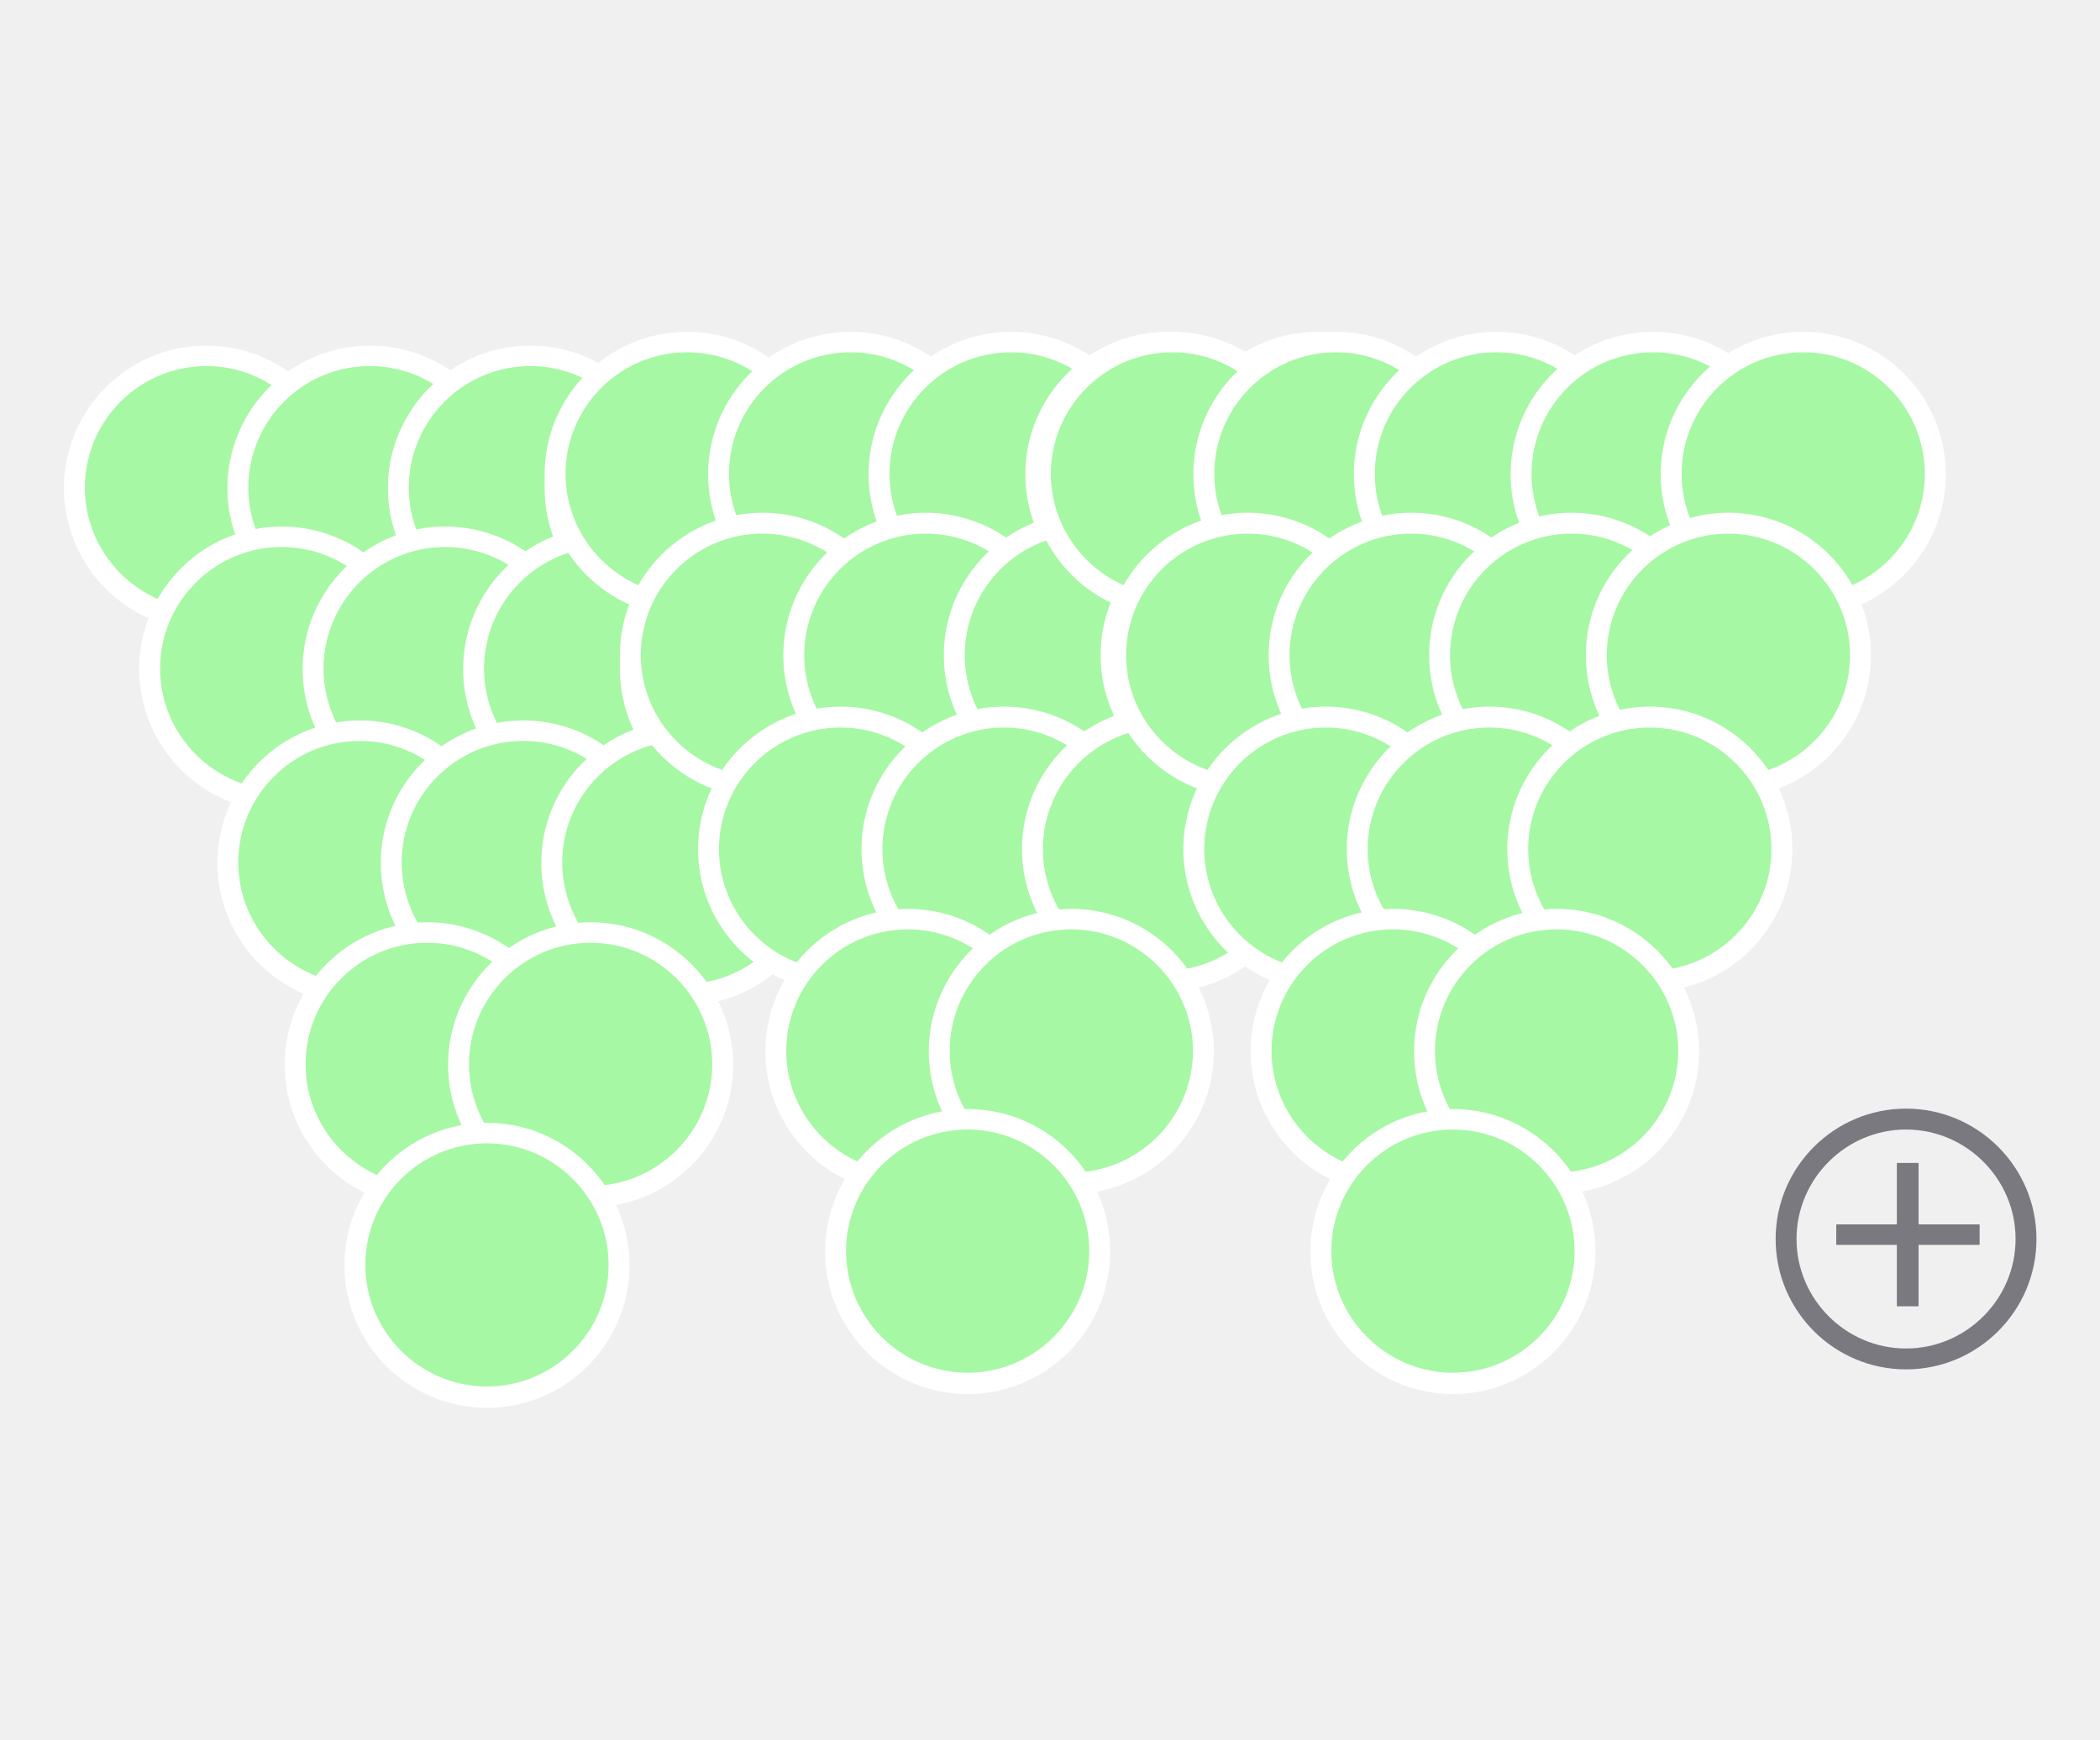
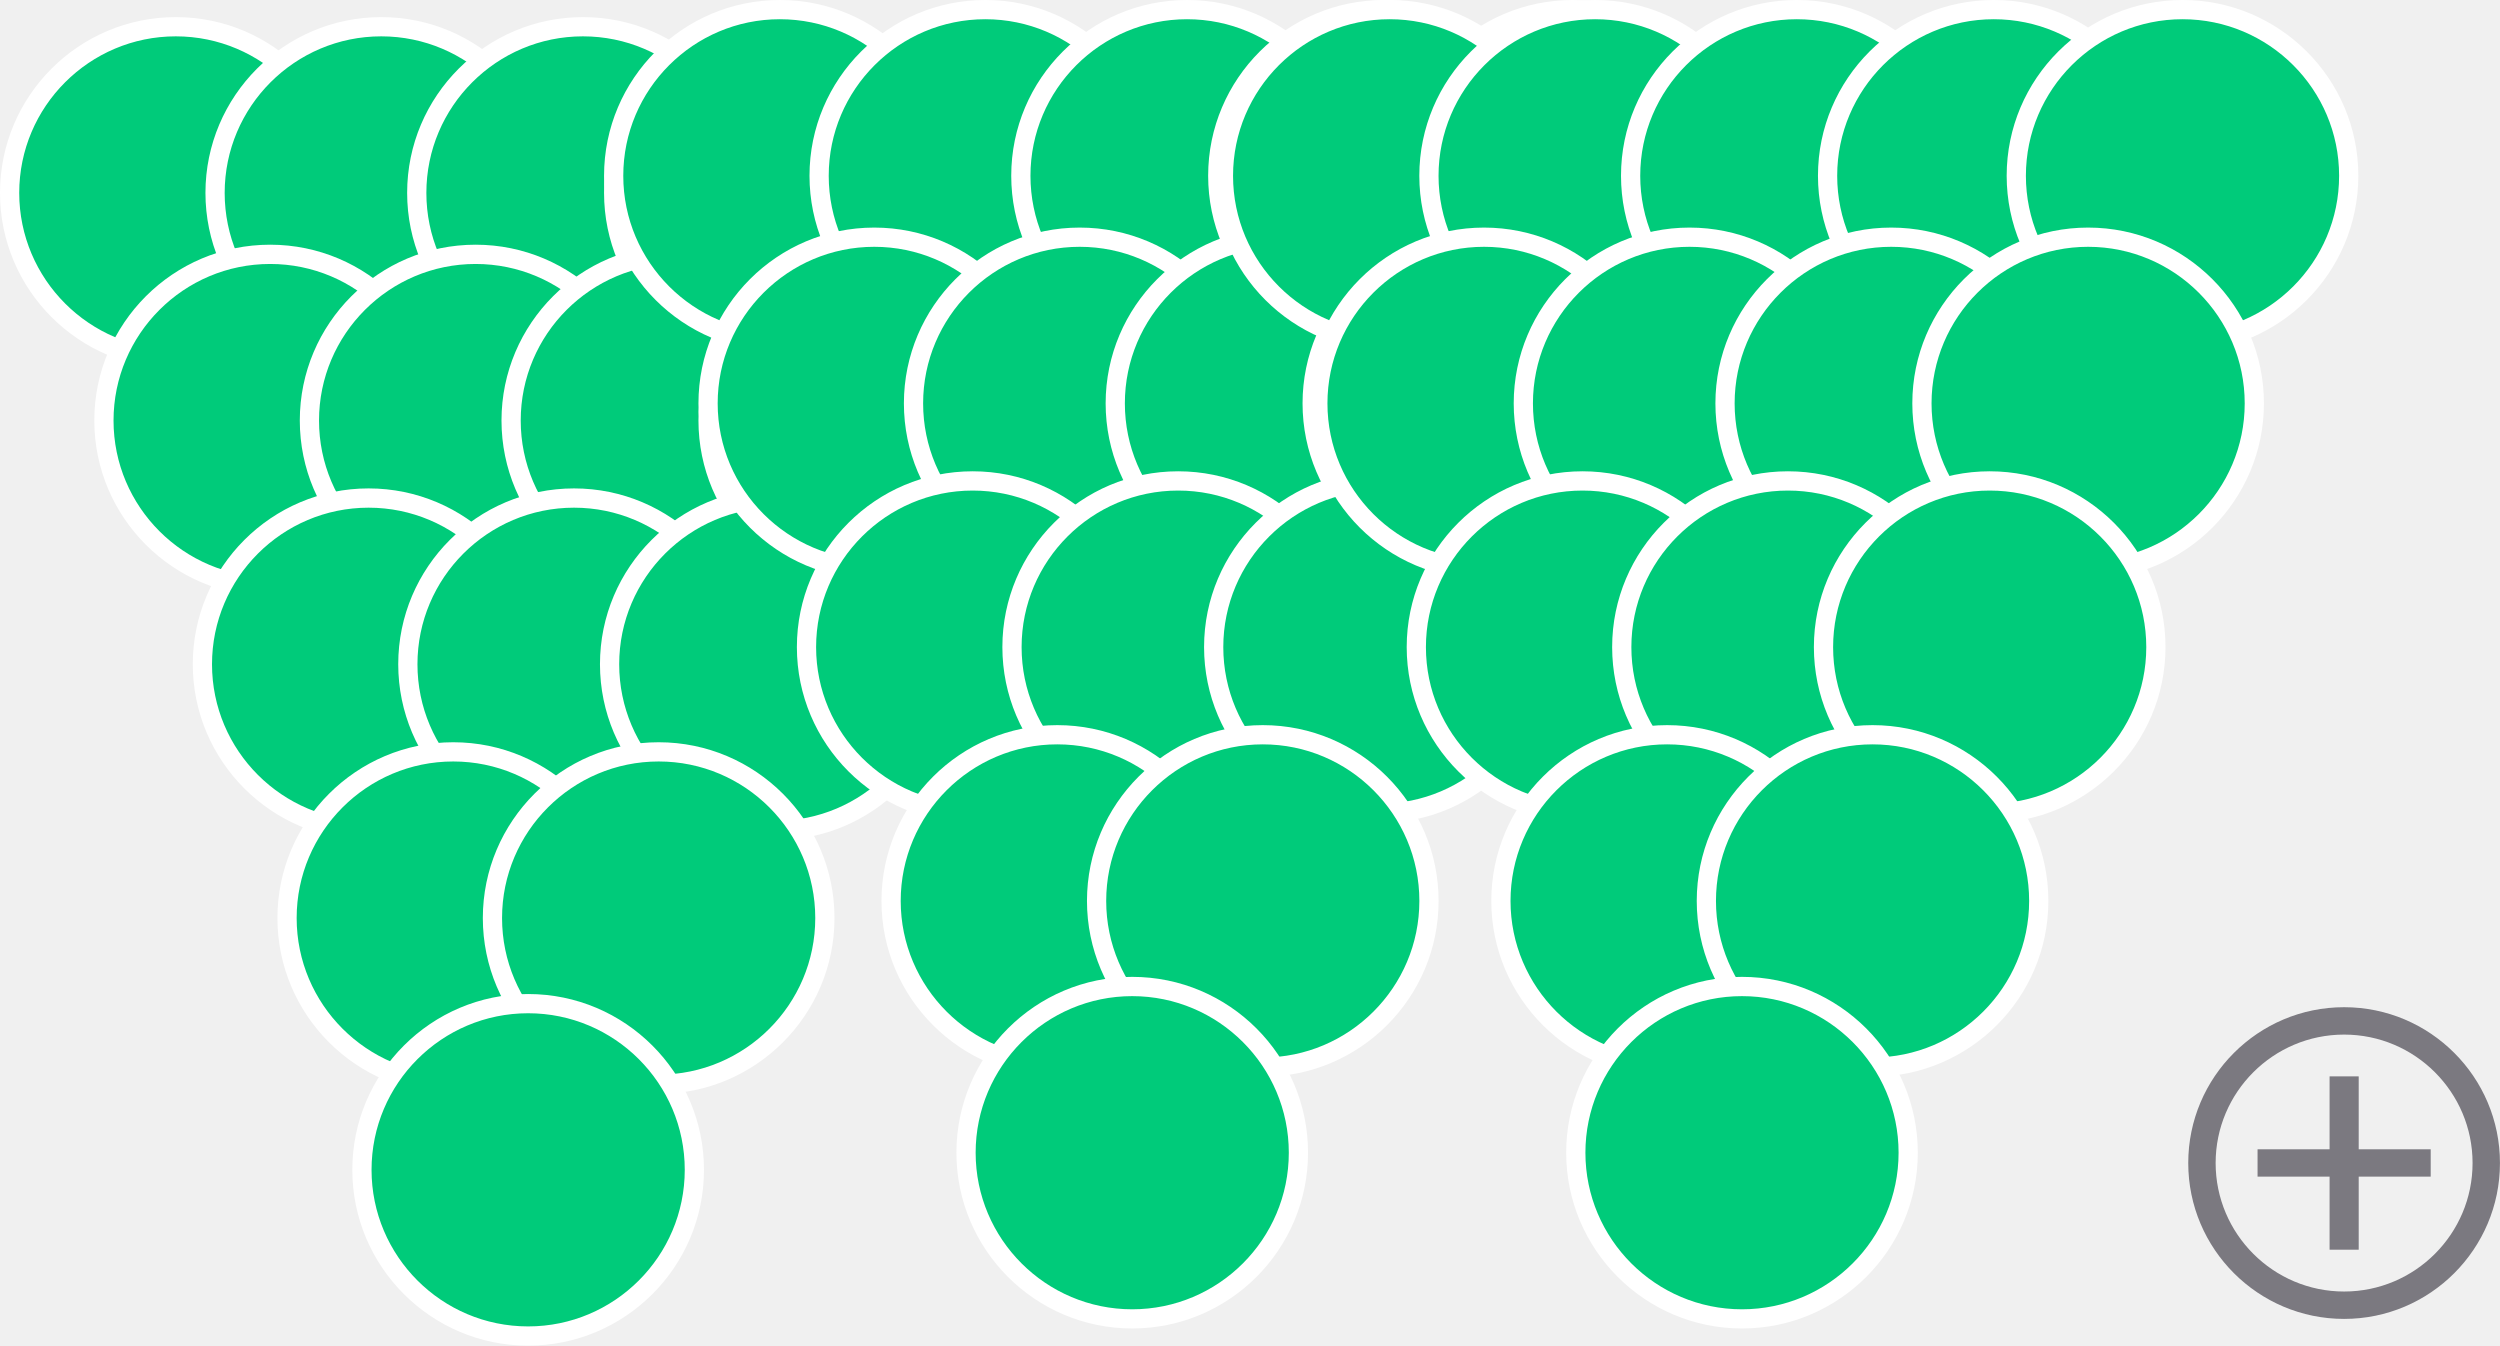
- <svg xmlns="http://www.w3.org/2000/svg" id="Layer_2" data-name="Layer 2" viewBox="0 0 50.24 41.62">
+ <svg xmlns="http://www.w3.org/2000/svg" id="Layer_1" data-name="Layer 1" viewBox="0 0 533.11 286.95">
  <defs>
    <style>
      .cls-1 {
-         fill: none;
+         fill: #7b7980;
      }

-       .cls-1, .cls-2, .cls-3, .cls-4 {
+       .cls-1, .cls-2, .cls-3 {
        stroke-width: 0px;
      }

      .cls-2 {
-         fill: #7b7980;
+         fill: #fff;
      }

      .cls-3 {
-         fill: #a7f8a4;
-       }
- 
-       .cls-4 {
-         fill: #fff;
+         fill: #00cb7a;
      }
    </style>
  </defs>
-   <g id="Layer_1-2" data-name="Layer 1">
-     <g>
-       <rect class="cls-1" width="50.24" height="41.62" />
-       <g>
-         <g>
-           <g>
-             <circle class="cls-3" cx="4.94" cy="11.67" r="3.16" />
-             <path class="cls-4" d="M4.94,15.09c-1.88,0-3.41-1.53-3.41-3.41s1.53-3.41,3.41-3.41,3.41,1.53,3.41,3.41-1.53,3.41-3.41,3.41ZM4.94,8.76c-1.61,0-2.91,1.31-2.91,2.91s1.31,2.91,2.91,2.91,2.91-1.31,2.91-2.91-1.31-2.91-2.91-2.91Z" />
-           </g>
-           <g>
-             <circle class="cls-3" cx="8.85" cy="11.67" r="3.16" />
-             <path class="cls-4" d="M8.85,15.09c-1.88,0-3.41-1.53-3.41-3.41s1.53-3.41,3.41-3.41,3.41,1.53,3.41,3.41-1.53,3.41-3.41,3.41ZM8.85,8.76c-1.61,0-2.91,1.31-2.91,2.91s1.31,2.91,2.91,2.91,2.91-1.31,2.91-2.91-1.31-2.91-2.91-2.91Z" />
-           </g>
-           <g>
-             <circle class="cls-3" cx="12.69" cy="11.67" r="3.16" />
-             <path class="cls-4" d="M12.69,15.09c-1.88,0-3.41-1.53-3.41-3.41s1.53-3.41,3.41-3.41,3.41,1.53,3.41,3.41-1.53,3.41-3.41,3.41ZM12.69,8.76c-1.61,0-2.91,1.31-2.91,2.91s1.31,2.91,2.91,2.91,2.91-1.31,2.91-2.91-1.31-2.91-2.91-2.91Z" />
-           </g>
-           <g>
-             <circle class="cls-3" cx="16.44" cy="11.67" r="3.16" />
-             <path class="cls-4" d="M16.44,15.09c-1.88,0-3.41-1.53-3.41-3.41s1.53-3.41,3.41-3.41,3.41,1.53,3.41,3.41-1.53,3.41-3.41,3.41ZM16.44,8.76c-1.61,0-2.91,1.31-2.91,2.91s1.31,2.91,2.91,2.91,2.91-1.31,2.91-2.91-1.31-2.91-2.91-2.91Z" />
-           </g>
-           <g>
-             <circle class="cls-3" cx="6.74" cy="16.01" r="3.16" />
-             <path class="cls-4" d="M6.74,19.42c-1.88,0-3.41-1.53-3.41-3.41s1.53-3.41,3.41-3.41,3.41,1.53,3.41,3.41-1.53,3.41-3.41,3.41ZM6.74,13.09c-1.61,0-2.91,1.31-2.91,2.91s1.31,2.91,2.91,2.91,2.91-1.31,2.91-2.91-1.31-2.91-2.91-2.91Z" />
-           </g>
-           <g>
-             <circle class="cls-3" cx="10.65" cy="16.01" r="3.16" />
-             <path class="cls-4" d="M10.65,19.42c-1.88,0-3.41-1.53-3.41-3.41s1.53-3.41,3.41-3.41,3.41,1.53,3.41,3.41-1.53,3.41-3.41,3.41ZM10.65,13.09c-1.61,0-2.91,1.31-2.91,2.91s1.31,2.91,2.91,2.91,2.91-1.31,2.91-2.91-1.31-2.91-2.91-2.91Z" />
-           </g>
-           <g>
-             <circle class="cls-3" cx="14.49" cy="16.01" r="3.16" />
-             <path class="cls-4" d="M14.49,19.42c-1.88,0-3.41-1.53-3.41-3.41s1.53-3.41,3.41-3.41,3.41,1.53,3.41,3.41-1.53,3.41-3.41,3.41ZM14.49,13.09c-1.61,0-2.91,1.31-2.91,2.91s1.31,2.91,2.91,2.91,2.91-1.31,2.91-2.91-1.31-2.91-2.91-2.91Z" />
-           </g>
-           <g>
-             <circle class="cls-3" cx="8.61" cy="20.65" r="3.16" />
-             <path class="cls-4" d="M8.61,24.06c-1.88,0-3.41-1.53-3.41-3.41s1.53-3.41,3.41-3.41,3.41,1.53,3.41,3.41-1.53,3.41-3.41,3.41ZM8.61,17.73c-1.61,0-2.91,1.31-2.91,2.91s1.31,2.91,2.91,2.91,2.91-1.31,2.91-2.91-1.31-2.91-2.91-2.91Z" />
-           </g>
-           <g>
-             <circle class="cls-3" cx="12.52" cy="20.65" r="3.16" />
-             <path class="cls-4" d="M12.52,24.06c-1.88,0-3.41-1.53-3.41-3.41s1.53-3.41,3.41-3.41,3.41,1.53,3.41,3.41-1.53,3.41-3.41,3.41ZM12.52,17.73c-1.61,0-2.91,1.31-2.91,2.91s1.31,2.91,2.91,2.91,2.91-1.31,2.91-2.91-1.31-2.91-2.91-2.91Z" />
-           </g>
-           <g>
-             <circle class="cls-3" cx="10.22" cy="25.48" r="3.16" />
-             <path class="cls-4" d="M10.22,28.89c-1.88,0-3.41-1.53-3.41-3.41s1.53-3.41,3.41-3.41,3.41,1.53,3.41,3.41-1.53,3.41-3.41,3.41ZM10.22,22.56c-1.61,0-2.91,1.31-2.91,2.91s1.31,2.91,2.91,2.91,2.91-1.31,2.91-2.91-1.31-2.91-2.91-2.91Z" />
-           </g>
-           <g>
-             <circle class="cls-3" cx="20.03" cy="11.67" r="3.16" />
-             <path class="cls-4" d="M20.03,15.09c-1.88,0-3.41-1.53-3.41-3.41s1.53-3.41,3.41-3.41,3.41,1.53,3.41,3.41-1.53,3.41-3.41,3.41ZM20.03,8.76c-1.61,0-2.91,1.31-2.91,2.91s1.31,2.91,2.91,2.91,2.91-1.31,2.91-2.91-1.31-2.91-2.91-2.91Z" />
-           </g>
-           <g>
-             <circle class="cls-3" cx="18.24" cy="16.01" r="3.16" />
-             <path class="cls-4" d="M18.24,19.42c-1.88,0-3.41-1.53-3.41-3.41s1.53-3.41,3.41-3.41,3.41,1.53,3.41,3.41-1.53,3.41-3.41,3.41ZM18.24,13.09c-1.61,0-2.91,1.31-2.91,2.91s1.31,2.91,2.91,2.91,2.91-1.31,2.91-2.91-1.31-2.91-2.91-2.91Z" />
-           </g>
-           <g>
-             <circle class="cls-3" cx="16.36" cy="20.65" r="3.16" />
-             <path class="cls-4" d="M16.36,24.06c-1.88,0-3.41-1.53-3.41-3.41s1.53-3.41,3.41-3.41,3.41,1.53,3.41,3.41-1.53,3.41-3.41,3.41ZM16.36,17.73c-1.61,0-2.91,1.31-2.91,2.91s1.31,2.91,2.91,2.91,2.91-1.31,2.91-2.91-1.31-2.91-2.91-2.91Z" />
-           </g>
-           <g>
-             <circle class="cls-3" cx="14.13" cy="25.48" r="3.16" />
-             <path class="cls-4" d="M14.13,28.89c-1.88,0-3.41-1.53-3.41-3.41s1.53-3.41,3.41-3.41,3.41,1.53,3.41,3.41-1.53,3.41-3.41,3.41ZM14.13,22.56c-1.61,0-2.91,1.31-2.91,2.91s1.31,2.91,2.91,2.91,2.91-1.31,2.91-2.91-1.31-2.91-2.91-2.91Z" />
-           </g>
-           <g>
-             <circle class="cls-3" cx="11.65" cy="30.27" r="3.16" />
-             <path class="cls-4" d="M11.65,33.69c-1.88,0-3.41-1.53-3.41-3.41s1.53-3.41,3.41-3.41,3.41,1.53,3.41,3.41-1.53,3.41-3.41,3.41ZM11.65,27.36c-1.61,0-2.91,1.31-2.91,2.91s1.31,2.91,2.91,2.91,2.91-1.31,2.91-2.91-1.31-2.91-2.91-2.91Z" />
-           </g>
-         </g>
-         <g>
-           <g>
-             <circle class="cls-3" cx="16.44" cy="11.35" r="3.16" />
-             <path class="cls-4" d="M16.44,14.76c-1.88,0-3.41-1.53-3.41-3.41s1.53-3.41,3.41-3.41,3.41,1.53,3.41,3.41-1.53,3.41-3.41,3.41ZM16.44,8.43c-1.61,0-2.91,1.31-2.91,2.91s1.31,2.91,2.91,2.91,2.91-1.31,2.91-2.91-1.31-2.91-2.91-2.91Z" />
-           </g>
-           <g>
-             <circle class="cls-3" cx="20.35" cy="11.35" r="3.16" />
-             <path class="cls-4" d="M20.35,14.76c-1.88,0-3.41-1.53-3.41-3.41s1.53-3.41,3.41-3.41,3.41,1.53,3.41,3.41-1.53,3.41-3.41,3.41ZM20.35,8.43c-1.61,0-2.91,1.31-2.91,2.91s1.31,2.91,2.91,2.91,2.91-1.31,2.91-2.91-1.31-2.91-2.91-2.91Z" />
-           </g>
-           <g>
-             <circle class="cls-3" cx="24.19" cy="11.35" r="3.16" />
-             <path class="cls-4" d="M24.19,14.76c-1.88,0-3.41-1.53-3.41-3.41s1.53-3.41,3.41-3.41,3.41,1.53,3.41,3.41-1.53,3.41-3.41,3.41ZM24.19,8.43c-1.61,0-2.91,1.31-2.91,2.91s1.31,2.91,2.91,2.91,2.91-1.31,2.91-2.91-1.31-2.91-2.91-2.91Z" />
-           </g>
-           <g>
-             <circle class="cls-3" cx="27.94" cy="11.35" r="3.16" />
-             <path class="cls-4" d="M27.94,14.76c-1.88,0-3.41-1.53-3.41-3.41s1.53-3.41,3.41-3.41,3.41,1.53,3.41,3.41-1.53,3.41-3.41,3.41ZM27.94,8.43c-1.61,0-2.91,1.31-2.91,2.91s1.31,2.91,2.91,2.91,2.91-1.31,2.91-2.91-1.31-2.91-2.91-2.91Z" />
-           </g>
-           <g>
-             <circle class="cls-3" cx="18.24" cy="15.68" r="3.16" />
-             <path class="cls-4" d="M18.24,19.09c-1.88,0-3.41-1.53-3.41-3.41s1.53-3.41,3.41-3.41,3.41,1.53,3.41,3.41-1.53,3.41-3.41,3.41ZM18.24,12.77c-1.61,0-2.91,1.31-2.91,2.91s1.31,2.91,2.91,2.91,2.91-1.31,2.91-2.91-1.31-2.91-2.91-2.91Z" />
-           </g>
-           <g>
-             <circle class="cls-3" cx="22.15" cy="15.68" r="3.16" />
-             <path class="cls-4" d="M22.15,19.09c-1.88,0-3.41-1.53-3.41-3.41s1.53-3.41,3.41-3.41,3.41,1.53,3.41,3.41-1.53,3.41-3.41,3.41ZM22.15,12.77c-1.61,0-2.91,1.31-2.91,2.91s1.31,2.91,2.91,2.91,2.91-1.31,2.91-2.91-1.31-2.91-2.91-2.91Z" />
-           </g>
-           <g>
-             <circle class="cls-3" cx="25.99" cy="15.68" r="3.16" />
-             <path class="cls-4" d="M25.99,19.09c-1.88,0-3.41-1.53-3.41-3.41s1.53-3.41,3.41-3.41,3.41,1.53,3.41,3.41-1.53,3.41-3.41,3.41ZM25.99,12.77c-1.61,0-2.91,1.31-2.91,2.91s1.31,2.91,2.91,2.91,2.91-1.31,2.91-2.91-1.31-2.91-2.91-2.91Z" />
-           </g>
-           <g>
-             <circle class="cls-3" cx="20.11" cy="20.32" r="3.16" />
-             <path class="cls-4" d="M20.11,23.73c-1.88,0-3.41-1.53-3.41-3.41s1.53-3.41,3.41-3.41,3.41,1.53,3.41,3.41-1.53,3.41-3.41,3.41ZM20.11,17.41c-1.61,0-2.91,1.31-2.91,2.91s1.31,2.91,2.91,2.91,2.91-1.31,2.91-2.91-1.31-2.91-2.91-2.91Z" />
-           </g>
-           <g>
-             <circle class="cls-3" cx="24.02" cy="20.32" r="3.16" />
-             <path class="cls-4" d="M24.02,23.73c-1.88,0-3.41-1.53-3.41-3.41s1.53-3.41,3.41-3.41,3.41,1.53,3.41,3.41-1.53,3.41-3.41,3.41ZM24.02,17.41c-1.61,0-2.91,1.31-2.91,2.91s1.31,2.91,2.91,2.91,2.91-1.31,2.91-2.91-1.31-2.91-2.91-2.91Z" />
-           </g>
-           <g>
-             <circle class="cls-3" cx="21.72" cy="25.15" r="3.16" />
-             <path class="cls-4" d="M21.72,28.57c-1.88,0-3.41-1.53-3.41-3.41s1.53-3.41,3.41-3.41,3.41,1.53,3.41,3.41-1.53,3.41-3.41,3.41ZM21.72,22.24c-1.61,0-2.91,1.31-2.91,2.91s1.31,2.91,2.91,2.91,2.91-1.31,2.91-2.91-1.31-2.91-2.91-2.91Z" />
-           </g>
-           <g>
-             <circle class="cls-3" cx="31.53" cy="11.35" r="3.16" />
-             <path class="cls-4" d="M31.53,14.76c-1.88,0-3.41-1.53-3.41-3.41s1.53-3.41,3.41-3.41,3.41,1.53,3.41,3.41-1.53,3.41-3.41,3.41ZM31.53,8.43c-1.61,0-2.91,1.31-2.91,2.91s1.31,2.91,2.91,2.91,2.91-1.31,2.91-2.91-1.31-2.91-2.91-2.91Z" />
-           </g>
-           <g>
-             <circle class="cls-3" cx="29.74" cy="15.68" r="3.16" />
-             <path class="cls-4" d="M29.74,19.09c-1.88,0-3.41-1.53-3.41-3.41s1.53-3.41,3.41-3.41,3.41,1.53,3.41,3.41-1.53,3.41-3.41,3.41ZM29.74,12.77c-1.61,0-2.91,1.31-2.91,2.91s1.31,2.91,2.91,2.91,2.91-1.31,2.91-2.91-1.31-2.91-2.91-2.91Z" />
-           </g>
-           <g>
-             <circle class="cls-3" cx="27.86" cy="20.32" r="3.16" />
-             <path class="cls-4" d="M27.86,23.73c-1.88,0-3.41-1.53-3.41-3.41s1.53-3.41,3.41-3.41,3.41,1.53,3.41,3.41-1.53,3.41-3.41,3.41ZM27.86,17.41c-1.61,0-2.91,1.31-2.91,2.91s1.31,2.91,2.91,2.91,2.91-1.31,2.91-2.91-1.31-2.91-2.91-2.91Z" />
-           </g>
-           <g>
-             <circle class="cls-3" cx="25.63" cy="25.15" r="3.16" />
-             <path class="cls-4" d="M25.63,28.57c-1.88,0-3.41-1.53-3.41-3.41s1.53-3.41,3.41-3.41,3.41,1.53,3.41,3.41-1.53,3.41-3.41,3.41ZM25.63,22.24c-1.61,0-2.91,1.31-2.91,2.91s1.31,2.91,2.91,2.91,2.91-1.31,2.91-2.91-1.31-2.91-2.91-2.91Z" />
-           </g>
-           <g>
-             <circle class="cls-3" cx="23.15" cy="29.95" r="3.16" />
-             <path class="cls-4" d="M23.15,33.36c-1.88,0-3.41-1.53-3.41-3.41s1.53-3.41,3.41-3.41,3.41,1.53,3.41,3.41-1.53,3.41-3.41,3.41ZM23.15,27.03c-1.61,0-2.91,1.31-2.91,2.91s1.31,2.91,2.91,2.91,2.91-1.31,2.91-2.91-1.31-2.91-2.91-2.91Z" />
-           </g>
-         </g>
-         <g>
-           <g>
-             <circle class="cls-3" cx="28.05" cy="11.35" r="3.16" />
-             <path class="cls-4" d="M28.05,14.76c-1.88,0-3.41-1.53-3.41-3.41s1.53-3.41,3.41-3.41,3.41,1.53,3.41,3.41-1.53,3.41-3.41,3.41ZM28.05,8.43c-1.61,0-2.91,1.31-2.91,2.91s1.31,2.91,2.91,2.91,2.91-1.31,2.91-2.91-1.31-2.91-2.91-2.91Z" />
-           </g>
-           <g>
-             <circle class="cls-3" cx="31.96" cy="11.35" r="3.16" />
-             <path class="cls-4" d="M31.96,14.76c-1.88,0-3.41-1.53-3.41-3.41s1.53-3.41,3.41-3.41,3.41,1.53,3.41,3.41-1.53,3.41-3.41,3.41ZM31.96,8.43c-1.61,0-2.91,1.31-2.91,2.91s1.31,2.91,2.91,2.91,2.91-1.31,2.91-2.91-1.31-2.91-2.91-2.91Z" />
-           </g>
-           <g>
-             <circle class="cls-3" cx="35.8" cy="11.35" r="3.16" />
-             <path class="cls-4" d="M35.8,14.76c-1.88,0-3.41-1.53-3.41-3.41s1.53-3.41,3.41-3.41,3.41,1.53,3.41,3.41-1.53,3.41-3.41,3.41ZM35.8,8.43c-1.61,0-2.91,1.31-2.91,2.91s1.31,2.91,2.91,2.91,2.91-1.31,2.91-2.91-1.31-2.91-2.91-2.91Z" />
-           </g>
-           <g>
-             <circle class="cls-3" cx="39.55" cy="11.35" r="3.16" />
-             <path class="cls-4" d="M39.55,14.76c-1.88,0-3.41-1.53-3.41-3.41s1.53-3.41,3.41-3.41,3.41,1.53,3.41,3.41-1.53,3.41-3.41,3.41ZM39.55,8.43c-1.61,0-2.91,1.31-2.91,2.91s1.31,2.91,2.91,2.91,2.91-1.31,2.91-2.91-1.31-2.91-2.91-2.91Z" />
-           </g>
-           <g>
-             <circle class="cls-3" cx="29.85" cy="15.68" r="3.16" />
-             <path class="cls-4" d="M29.85,19.09c-1.88,0-3.41-1.53-3.41-3.41s1.53-3.41,3.41-3.41,3.41,1.53,3.41,3.41-1.53,3.41-3.41,3.41ZM29.85,12.77c-1.61,0-2.91,1.31-2.91,2.91s1.31,2.91,2.91,2.91,2.91-1.31,2.91-2.91-1.31-2.91-2.91-2.91Z" />
-           </g>
-           <g>
-             <circle class="cls-3" cx="33.76" cy="15.68" r="3.16" />
-             <path class="cls-4" d="M33.76,19.09c-1.88,0-3.41-1.53-3.41-3.41s1.53-3.41,3.41-3.41,3.41,1.53,3.41,3.41-1.53,3.41-3.41,3.41ZM33.76,12.77c-1.61,0-2.91,1.31-2.91,2.91s1.31,2.91,2.91,2.91,2.91-1.31,2.91-2.91-1.31-2.91-2.91-2.91Z" />
-           </g>
-           <g>
-             <circle class="cls-3" cx="37.6" cy="15.68" r="3.16" />
-             <path class="cls-4" d="M37.6,19.09c-1.88,0-3.41-1.53-3.41-3.41s1.53-3.41,3.41-3.41,3.41,1.53,3.41,3.41-1.53,3.41-3.41,3.41ZM37.6,12.77c-1.61,0-2.91,1.31-2.91,2.91s1.31,2.91,2.91,2.91,2.91-1.31,2.91-2.91-1.31-2.91-2.91-2.91Z" />
-           </g>
-           <g>
-             <circle class="cls-3" cx="31.72" cy="20.32" r="3.16" />
-             <path class="cls-4" d="M31.72,23.73c-1.88,0-3.41-1.53-3.41-3.41s1.53-3.41,3.41-3.41,3.41,1.53,3.41,3.41-1.53,3.41-3.41,3.41ZM31.72,17.41c-1.61,0-2.91,1.31-2.91,2.91s1.31,2.91,2.91,2.91,2.91-1.31,2.91-2.91-1.31-2.91-2.91-2.91Z" />
-           </g>
-           <g>
-             <circle class="cls-3" cx="35.63" cy="20.32" r="3.16" />
-             <path class="cls-4" d="M35.63,23.73c-1.88,0-3.41-1.53-3.41-3.41s1.53-3.41,3.41-3.41,3.41,1.53,3.41,3.41-1.53,3.41-3.41,3.41ZM35.63,17.41c-1.61,0-2.91,1.31-2.91,2.91s1.31,2.91,2.91,2.91,2.91-1.31,2.91-2.91-1.31-2.91-2.91-2.91Z" />
-           </g>
-           <g>
-             <circle class="cls-3" cx="33.33" cy="25.15" r="3.16" />
-             <path class="cls-4" d="M33.33,28.57c-1.88,0-3.41-1.53-3.41-3.41s1.53-3.41,3.41-3.41,3.41,1.53,3.41,3.41-1.53,3.41-3.41,3.41ZM33.33,22.24c-1.61,0-2.91,1.31-2.91,2.91s1.31,2.91,2.91,2.91,2.91-1.31,2.91-2.91-1.31-2.91-2.91-2.91Z" />
-           </g>
-           <g>
-             <circle class="cls-3" cx="43.14" cy="11.35" r="3.16" />
-             <path class="cls-4" d="M43.14,14.76c-1.88,0-3.41-1.53-3.41-3.41s1.53-3.41,3.41-3.41,3.41,1.53,3.41,3.41-1.53,3.41-3.41,3.41ZM43.14,8.43c-1.61,0-2.91,1.31-2.91,2.91s1.31,2.91,2.91,2.91,2.91-1.31,2.91-2.91-1.31-2.91-2.91-2.91Z" />
-           </g>
-           <g>
-             <circle class="cls-3" cx="41.35" cy="15.68" r="3.16" />
-             <path class="cls-4" d="M41.35,19.09c-1.88,0-3.41-1.53-3.41-3.41s1.53-3.41,3.41-3.41,3.41,1.53,3.41,3.41-1.53,3.41-3.41,3.41ZM41.35,12.77c-1.61,0-2.91,1.31-2.91,2.91s1.31,2.91,2.91,2.91,2.91-1.31,2.91-2.91-1.31-2.91-2.91-2.91Z" />
-           </g>
-           <g>
-             <circle class="cls-3" cx="39.47" cy="20.32" r="3.16" />
-             <path class="cls-4" d="M39.47,23.73c-1.88,0-3.41-1.53-3.41-3.41s1.53-3.41,3.41-3.41,3.41,1.53,3.41,3.41-1.53,3.41-3.41,3.41ZM39.47,17.41c-1.61,0-2.91,1.31-2.91,2.91s1.31,2.91,2.91,2.91,2.91-1.31,2.91-2.91-1.31-2.91-2.91-2.91Z" />
-           </g>
-           <g>
-             <circle class="cls-3" cx="37.24" cy="25.15" r="3.16" />
-             <path class="cls-4" d="M37.24,28.57c-1.88,0-3.41-1.53-3.41-3.41s1.53-3.41,3.41-3.41,3.41,1.53,3.41,3.41-1.53,3.41-3.41,3.41ZM37.24,22.24c-1.61,0-2.91,1.31-2.91,2.91s1.31,2.91,2.91,2.91,2.91-1.31,2.91-2.91-1.31-2.91-2.91-2.91Z" />
-           </g>
-           <g>
-             <circle class="cls-3" cx="34.76" cy="29.95" r="3.16" />
-             <path class="cls-4" d="M34.76,33.36c-1.88,0-3.41-1.53-3.41-3.41s1.53-3.41,3.41-3.41,3.41,1.53,3.41,3.41-1.53,3.41-3.41,3.41ZM34.76,27.03c-1.61,0-2.91,1.31-2.91,2.91s1.31,2.91,2.91,2.91,2.91-1.31,2.91-2.91-1.31-2.91-2.91-2.91Z" />
-           </g>
-         </g>
-         <path class="cls-2" d="M43.93,29.79v-.49h3.43v.49h-3.43ZM45.38,31.26v-3.43h.52v3.43h-.52Z" />
-         <path class="cls-2" d="M45.6,32.77c-1.72,0-3.12-1.4-3.12-3.12s1.4-3.12,3.12-3.12,3.12,1.4,3.12,3.12-1.4,3.12-3.12,3.12ZM45.6,27.03c-1.44,0-2.62,1.18-2.62,2.62s1.18,2.62,2.62,2.62,2.62-1.18,2.62-2.62-1.18-2.62-2.62-2.62Z" />
-       </g>
+   <g>
+     <g>
+       <circle class="cls-3" cx="37.48" cy="41.14" r="35.44" />
+       <path class="cls-2" d="M37.49,78.62C16.82,78.62,0,61.8,0,41.13S16.82,3.65,37.49,3.65s37.49,16.82,37.49,37.49-16.82,37.49-37.49,37.49ZM37.49,7.75C19.08,7.75,4.1,22.73,4.1,41.13s14.98,33.39,33.39,33.39,33.39-14.98,33.39-33.39S55.89,7.75,37.49,7.75Z" />
+     </g>
+     <g>
+       <circle class="cls-3" cx="81.3" cy="41.14" r="35.44" />
+       <path class="cls-2" d="M81.3,78.62c-20.67,0-37.49-16.82-37.49-37.49S60.63,3.65,81.3,3.65s37.49,16.82,37.49,37.49-16.82,37.49-37.49,37.49ZM81.3,7.75c-18.41,0-33.39,14.98-33.39,33.39s14.98,33.39,33.39,33.39,33.39-14.98,33.39-33.39S99.71,7.75,81.3,7.75Z" />
+     </g>
+     <g>
+       <circle class="cls-3" cx="124.31" cy="41.14" r="35.44" />
+       <path class="cls-2" d="M124.31,78.62c-20.67,0-37.49-16.82-37.49-37.49S103.65,3.65,124.31,3.65s37.49,16.82,37.49,37.49-16.82,37.49-37.49,37.49ZM124.31,7.75c-18.41,0-33.39,14.98-33.39,33.39s14.98,33.39,33.39,33.39,33.39-14.98,33.39-33.39S142.72,7.75,124.31,7.75Z" />
+     </g>
+     <g>
+       <circle class="cls-3" cx="166.3" cy="41.14" r="35.44" />
+       <path class="cls-2" d="M166.3,78.62c-20.67,0-37.49-16.82-37.49-37.49S145.63,3.65,166.3,3.65s37.5,16.82,37.5,37.49-16.82,37.49-37.5,37.49ZM166.3,7.75c-18.41,0-33.39,14.98-33.39,33.39s14.98,33.39,33.39,33.39,33.4-14.98,33.4-33.39-14.98-33.39-33.4-33.39Z" />
+     </g>
+     <g>
+       <circle class="cls-3" cx="57.61" cy="89.67" r="35.44" />
+       <path class="cls-2" d="M57.61,127.16c-20.68,0-37.5-16.82-37.5-37.49s16.82-37.49,37.5-37.49,37.49,16.82,37.49,37.49-16.82,37.49-37.49,37.49ZM57.61,56.29c-18.42,0-33.4,14.98-33.4,33.39s14.98,33.39,33.4,33.39,33.39-14.98,33.39-33.39-14.98-33.39-33.39-33.39Z" />
+     </g>
+     <g>
+       <circle class="cls-3" cx="101.42" cy="89.67" r="35.44" />
+       <path class="cls-2" d="M101.42,127.16c-20.67,0-37.49-16.82-37.49-37.49s16.82-37.49,37.49-37.49,37.5,16.82,37.5,37.49-16.82,37.49-37.5,37.49ZM101.42,56.29c-18.41,0-33.39,14.98-33.39,33.39s14.98,33.39,33.39,33.39,33.4-14.98,33.4-33.39-14.98-33.39-33.4-33.39Z" />
+     </g>
+     <g>
+       <circle class="cls-3" cx="144.44" cy="89.67" r="35.44" />
+       <path class="cls-2" d="M144.43,127.16c-20.67,0-37.49-16.82-37.49-37.49s16.82-37.49,37.49-37.49,37.5,16.82,37.5,37.49-16.82,37.49-37.5,37.49ZM144.43,56.29c-18.41,0-33.39,14.98-33.39,33.39s14.98,33.39,33.39,33.39,33.4-14.98,33.4-33.39-14.98-33.39-33.4-33.39Z" />
+     </g>
+     <g>
+       <circle class="cls-3" cx="78.6" cy="141.65" r="35.44" />
+       <path class="cls-2" d="M78.6,179.13c-20.67,0-37.49-16.82-37.49-37.49s16.82-37.49,37.49-37.49,37.5,16.82,37.5,37.49-16.82,37.49-37.5,37.49ZM78.6,108.26c-18.41,0-33.39,14.98-33.39,33.39s14.98,33.39,33.39,33.39,33.4-14.98,33.4-33.39-14.98-33.39-33.4-33.39Z" />
+     </g>
+     <g>
+       <circle class="cls-3" cx="122.42" cy="141.65" r="35.44" />
+       <path class="cls-2" d="M122.41,179.13c-20.67,0-37.49-16.82-37.49-37.49s16.82-37.49,37.49-37.49,37.49,16.82,37.49,37.49-16.82,37.49-37.49,37.49ZM122.41,108.26c-18.41,0-33.39,14.98-33.39,33.39s14.98,33.39,33.39,33.39,33.39-14.98,33.39-33.39-14.98-33.39-33.39-33.39Z" />
+     </g>
+     <g>
+       <circle class="cls-3" cx="96.65" cy="195.77" r="35.44" />
+       <path class="cls-2" d="M96.65,233.26c-20.67,0-37.49-16.82-37.49-37.49s16.82-37.49,37.49-37.49,37.49,16.82,37.49,37.49-16.82,37.49-37.49,37.49ZM96.65,162.38c-18.41,0-33.39,14.98-33.39,33.39s14.98,33.39,33.39,33.39,33.39-14.98,33.39-33.39-14.98-33.39-33.39-33.39Z" />
+     </g>
+     <g>
+       <circle class="cls-3" cx="206.55" cy="41.14" r="35.44" />
+       <path class="cls-2" d="M206.55,78.62c-20.67,0-37.49-16.82-37.49-37.49S185.89,3.65,206.55,3.65s37.49,16.82,37.49,37.49-16.82,37.49-37.49,37.49ZM206.55,7.75c-18.41,0-33.39,14.98-33.39,33.39s14.98,33.39,33.39,33.39,33.39-14.98,33.39-33.39-14.98-33.39-33.39-33.39Z" />
+     </g>
+     <g>
+       <circle class="cls-3" cx="186.43" cy="89.67" r="35.44" />
+       <path class="cls-2" d="M186.43,127.16c-20.67,0-37.49-16.82-37.49-37.49s16.82-37.49,37.49-37.49,37.49,16.82,37.49,37.49-16.82,37.49-37.49,37.49ZM186.43,56.29c-18.41,0-33.39,14.98-33.39,33.39s14.98,33.39,33.39,33.39,33.39-14.98,33.39-33.39-14.98-33.39-33.39-33.39Z" />
+     </g>
+     <g>
+       <circle class="cls-3" cx="165.43" cy="141.65" r="35.44" />
+       <path class="cls-2" d="M165.43,179.13c-20.67,0-37.49-16.82-37.49-37.49s16.82-37.49,37.49-37.49,37.49,16.82,37.49,37.49-16.82,37.49-37.49,37.49ZM165.43,108.26c-18.41,0-33.39,14.98-33.39,33.39s14.98,33.39,33.39,33.39,33.39-14.98,33.39-33.39-14.98-33.39-33.39-33.39Z" />
+     </g>
+     <g>
+       <circle class="cls-3" cx="140.46" cy="195.77" r="35.44" />
+       <path class="cls-2" d="M140.46,233.26c-20.68,0-37.5-16.82-37.5-37.49s16.82-37.49,37.5-37.49,37.49,16.82,37.49,37.49-16.82,37.49-37.49,37.49ZM140.46,162.38c-18.42,0-33.4,14.98-33.4,33.39s14.98,33.39,33.4,33.39,33.39-14.98,33.39-33.39-14.98-33.39-33.39-33.39Z" />
+     </g>
+     <g>
+       <circle class="cls-3" cx="112.62" cy="249.46" r="35.44" />
+       <path class="cls-2" d="M112.62,286.95c-20.67,0-37.49-16.82-37.49-37.49s16.82-37.49,37.49-37.49,37.5,16.82,37.5,37.49-16.82,37.49-37.5,37.49ZM112.62,216.07c-18.41,0-33.39,14.98-33.39,33.39s14.98,33.39,33.39,33.39,33.4-14.98,33.4-33.39-14.98-33.39-33.4-33.39Z" />
    </g>
  </g>
+   <g>
+     <g>
+       <circle class="cls-3" cx="166.3" cy="37.48" r="35.44" />
+       <path class="cls-2" d="M166.3,74.97c-20.67,0-37.49-16.82-37.49-37.49S145.63,0,166.3,0s37.5,16.82,37.5,37.49-16.82,37.49-37.5,37.49ZM166.3,4.1c-18.41,0-33.39,14.98-33.39,33.39s14.98,33.39,33.39,33.39,33.4-14.98,33.4-33.39-14.98-33.39-33.4-33.39Z" />
+     </g>
+     <g>
+       <circle class="cls-3" cx="210.12" cy="37.48" r="35.44" />
+       <path class="cls-2" d="M210.11,74.97c-20.67,0-37.49-16.82-37.49-37.49S189.45,0,210.11,0s37.49,16.82,37.49,37.49-16.82,37.49-37.49,37.49ZM210.11,4.1c-18.41,0-33.39,14.98-33.39,33.39s14.98,33.39,33.39,33.39,33.39-14.98,33.39-33.39-14.98-33.39-33.39-33.39Z" />
+     </g>
+     <g>
+       <circle class="cls-3" cx="253.13" cy="37.48" r="35.44" />
+       <path class="cls-2" d="M253.13,74.97c-20.67,0-37.49-16.82-37.49-37.49S232.46,0,253.13,0s37.49,16.82,37.49,37.49-16.82,37.49-37.49,37.49ZM253.13,4.1c-18.41,0-33.39,14.98-33.39,33.39s14.98,33.39,33.39,33.39,33.39-14.98,33.39-33.39-14.98-33.39-33.39-33.39Z" />
+     </g>
+     <g>
+       <circle class="cls-3" cx="295.12" cy="37.48" r="35.44" />
+       <path class="cls-2" d="M295.12,74.97c-20.67,0-37.49-16.82-37.49-37.49S274.46,0,295.12,0s37.49,16.82,37.49,37.49-16.82,37.49-37.49,37.49ZM295.12,4.1c-18.41,0-33.39,14.98-33.39,33.39s14.98,33.39,33.39,33.39,33.39-14.98,33.39-33.39-14.98-33.39-33.39-33.39Z" />
+     </g>
+     <g>
+       <circle class="cls-3" cx="186.43" cy="86.02" r="35.44" />
+       <path class="cls-2" d="M186.43,123.51c-20.67,0-37.49-16.82-37.49-37.49s16.82-37.49,37.49-37.49,37.49,16.82,37.49,37.49-16.82,37.49-37.49,37.49ZM186.43,52.63c-18.41,0-33.39,14.98-33.39,33.39s14.98,33.39,33.39,33.39,33.39-14.98,33.39-33.39-14.98-33.39-33.39-33.39Z" />
+     </g>
+     <g>
+       <circle class="cls-3" cx="230.24" cy="86.02" r="35.44" />
+       <path class="cls-2" d="M230.24,123.51c-20.67,0-37.49-16.82-37.49-37.49s16.82-37.49,37.49-37.49,37.49,16.82,37.49,37.49-16.82,37.49-37.49,37.49ZM230.24,52.63c-18.41,0-33.39,14.98-33.39,33.39s14.98,33.39,33.39,33.39,33.39-14.98,33.39-33.39-14.98-33.39-33.39-33.39Z" />
+     </g>
+     <g>
+       <circle class="cls-3" cx="273.26" cy="86.02" r="35.44" />
+       <path class="cls-2" d="M273.26,123.51c-20.67,0-37.49-16.82-37.49-37.49s16.82-37.49,37.49-37.49,37.49,16.82,37.49,37.49-16.82,37.49-37.49,37.49ZM273.26,52.63c-18.41,0-33.39,14.98-33.39,33.39s14.98,33.39,33.39,33.39,33.39-14.98,33.39-33.39-14.98-33.39-33.39-33.39Z" />
+     </g>
+     <g>
+       <circle class="cls-3" cx="207.42" cy="138" r="35.44" />
+       <path class="cls-2" d="M207.42,175.48c-20.67,0-37.49-16.82-37.49-37.49s16.82-37.49,37.49-37.49,37.49,16.82,37.49,37.49-16.82,37.49-37.49,37.49ZM207.42,104.61c-18.41,0-33.39,14.98-33.39,33.39s14.98,33.39,33.39,33.39,33.39-14.98,33.39-33.39-14.98-33.39-33.39-33.39Z" />
+     </g>
+     <g>
+       <circle class="cls-3" cx="251.24" cy="138" r="35.44" />
+       <path class="cls-2" d="M251.24,175.48c-20.67,0-37.49-16.82-37.49-37.49s16.82-37.49,37.49-37.49,37.49,16.82,37.49,37.49-16.82,37.49-37.49,37.49ZM251.24,104.61c-18.41,0-33.39,14.98-33.39,33.39s14.98,33.39,33.39,33.39,33.39-14.98,33.39-33.39-14.98-33.39-33.39-33.39Z" />
+     </g>
+     <g>
+       <circle class="cls-3" cx="225.47" cy="192.12" r="35.44" />
+       <path class="cls-2" d="M225.46,229.61c-20.67,0-37.49-16.82-37.49-37.49s16.82-37.49,37.49-37.49,37.49,16.82,37.49,37.49-16.82,37.49-37.49,37.49ZM225.46,158.73c-18.41,0-33.39,14.98-33.39,33.39s14.98,33.39,33.39,33.39,33.39-14.98,33.39-33.39-14.98-33.39-33.39-33.39Z" />
+     </g>
+     <g>
+       <circle class="cls-3" cx="335.37" cy="37.48" r="35.44" />
+       <path class="cls-2" d="M335.37,74.97c-20.67,0-37.49-16.82-37.49-37.49S314.7,0,335.37,0s37.5,16.82,37.5,37.49-16.82,37.49-37.5,37.49ZM335.37,4.1c-18.41,0-33.39,14.98-33.39,33.39s14.98,33.39,33.39,33.39,33.4-14.98,33.4-33.39-14.98-33.39-33.4-33.39Z" />
+     </g>
+     <g>
+       <circle class="cls-3" cx="315.25" cy="86.02" r="35.44" />
+       <path class="cls-2" d="M315.25,123.51c-20.67,0-37.49-16.82-37.49-37.49s16.82-37.49,37.49-37.49,37.49,16.82,37.49,37.49-16.82,37.49-37.49,37.49ZM315.25,52.63c-18.41,0-33.39,14.98-33.39,33.39s14.98,33.39,33.39,33.39,33.39-14.98,33.39-33.39-14.98-33.39-33.39-33.39Z" />
+     </g>
+     <g>
+       <circle class="cls-3" cx="294.25" cy="138" r="35.44" />
+       <path class="cls-2" d="M294.25,175.48c-20.67,0-37.49-16.82-37.49-37.49s16.82-37.49,37.49-37.49,37.49,16.82,37.49,37.49-16.82,37.49-37.49,37.49ZM294.25,104.61c-18.41,0-33.39,14.98-33.39,33.39s14.98,33.39,33.39,33.39,33.39-14.98,33.39-33.39-14.98-33.39-33.39-33.39Z" />
+     </g>
+     <g>
+       <circle class="cls-3" cx="269.28" cy="192.12" r="35.44" />
+       <path class="cls-2" d="M269.28,229.61c-20.67,0-37.49-16.82-37.49-37.49s16.82-37.49,37.49-37.49,37.49,16.82,37.49,37.49-16.82,37.49-37.49,37.49ZM269.28,158.73c-18.41,0-33.39,14.98-33.39,33.39s14.98,33.39,33.39,33.39,33.39-14.98,33.39-33.39-14.98-33.39-33.39-33.39Z" />
+     </g>
+     <g>
+       <circle class="cls-3" cx="241.44" cy="245.81" r="35.44" />
+       <path class="cls-2" d="M241.44,283.29c-20.67,0-37.49-16.82-37.49-37.49s16.82-37.49,37.49-37.49,37.49,16.82,37.49,37.49-16.82,37.49-37.49,37.49ZM241.44,212.42c-18.41,0-33.39,14.98-33.39,33.39s14.98,33.39,33.39,33.39,33.39-14.98,33.39-33.39-14.98-33.39-33.39-33.39Z" />
+     </g>
+   </g>
+   <g>
+     <g>
+       <circle class="cls-3" cx="296.34" cy="37.48" r="35.44" />
+       <path class="cls-2" d="M296.34,74.97c-20.68,0-37.5-16.82-37.5-37.49S275.67,0,296.34,0s37.49,16.82,37.49,37.49-16.82,37.49-37.49,37.49ZM296.34,4.1c-18.42,0-33.4,14.98-33.4,33.39s14.98,33.39,33.4,33.39,33.39-14.98,33.39-33.39-14.98-33.39-33.39-33.39Z" />
+     </g>
+     <g>
+       <circle class="cls-3" cx="340.15" cy="37.48" r="35.44" />
+       <path class="cls-2" d="M340.15,74.97c-20.67,0-37.49-16.82-37.49-37.49S319.48,0,340.15,0s37.5,16.82,37.5,37.49-16.82,37.49-37.5,37.49ZM340.15,4.1c-18.41,0-33.39,14.98-33.39,33.39s14.98,33.39,33.39,33.39,33.4-14.98,33.4-33.39-14.98-33.39-33.4-33.39Z" />
+     </g>
+     <g>
+       <circle class="cls-3" cx="383.17" cy="37.48" r="35.44" />
+       <path class="cls-2" d="M383.16,74.97c-20.67,0-37.49-16.82-37.49-37.49S362.5,0,383.16,0s37.5,16.82,37.5,37.49-16.82,37.49-37.5,37.49ZM383.16,4.1c-18.41,0-33.39,14.98-33.39,33.39s14.98,33.39,33.39,33.39,33.4-14.98,33.4-33.39-14.98-33.39-33.4-33.39Z" />
+     </g>
+     <g>
+       <circle class="cls-3" cx="425.16" cy="37.48" r="35.44" />
+       <path class="cls-2" d="M425.16,74.97c-20.67,0-37.49-16.82-37.49-37.49S404.49,0,425.16,0s37.49,16.82,37.49,37.49-16.82,37.49-37.49,37.49ZM425.16,4.1c-18.41,0-33.39,14.98-33.39,33.39s14.98,33.39,33.39,33.39,33.39-14.98,33.39-33.39-14.98-33.39-33.39-33.39Z" />
+     </g>
+     <g>
+       <circle class="cls-3" cx="316.46" cy="86.02" r="35.44" />
+       <path class="cls-2" d="M316.46,123.51c-20.67,0-37.49-16.82-37.49-37.49s16.82-37.49,37.49-37.49,37.49,16.82,37.49,37.49-16.82,37.49-37.49,37.49ZM316.46,52.63c-18.41,0-33.39,14.98-33.39,33.39s14.98,33.39,33.39,33.39,33.39-14.98,33.39-33.39-14.98-33.39-33.39-33.39Z" />
+     </g>
+     <g>
+       <circle class="cls-3" cx="360.28" cy="86.02" r="35.44" />
+       <path class="cls-2" d="M360.28,123.51c-20.67,0-37.49-16.82-37.49-37.49s16.82-37.49,37.49-37.49,37.49,16.82,37.49,37.49-16.82,37.49-37.49,37.49ZM360.28,52.63c-18.41,0-33.39,14.98-33.39,33.39s14.98,33.39,33.39,33.39,33.39-14.98,33.39-33.39-14.98-33.39-33.39-33.39Z" />
+     </g>
+     <g>
+       <circle class="cls-3" cx="403.29" cy="86.02" r="35.44" />
+       <path class="cls-2" d="M403.29,123.51c-20.67,0-37.49-16.82-37.49-37.49s16.82-37.49,37.49-37.49,37.49,16.82,37.49,37.49-16.82,37.49-37.49,37.49ZM403.29,52.63c-18.41,0-33.39,14.98-33.39,33.39s14.98,33.39,33.39,33.39,33.39-14.98,33.39-33.39-14.98-33.39-33.39-33.39Z" />
+     </g>
+     <g>
+       <circle class="cls-3" cx="337.46" cy="138" r="35.44" />
+       <path class="cls-2" d="M337.46,175.48c-20.67,0-37.49-16.82-37.49-37.49s16.82-37.49,37.49-37.49,37.49,16.82,37.49,37.49-16.82,37.49-37.49,37.49ZM337.46,104.61c-18.41,0-33.39,14.98-33.39,33.39s14.98,33.39,33.39,33.39,33.39-14.98,33.39-33.39-14.98-33.39-33.39-33.39Z" />
+     </g>
+     <g>
+       <circle class="cls-3" cx="381.27" cy="138" r="35.44" />
+       <path class="cls-2" d="M381.27,175.48c-20.67,0-37.49-16.82-37.49-37.49s16.82-37.49,37.49-37.49,37.49,16.82,37.49,37.49-16.82,37.49-37.49,37.49ZM381.27,104.61c-18.41,0-33.39,14.98-33.39,33.39s14.98,33.39,33.39,33.39,33.39-14.98,33.39-33.39-14.98-33.39-33.39-33.39Z" />
+     </g>
+     <g>
+       <circle class="cls-3" cx="355.5" cy="192.12" r="35.44" />
+       <path class="cls-2" d="M355.5,229.61c-20.67,0-37.49-16.82-37.49-37.49s16.82-37.49,37.49-37.49,37.5,16.82,37.5,37.49-16.82,37.49-37.5,37.49ZM355.5,158.73c-18.41,0-33.39,14.98-33.39,33.39s14.98,33.39,33.39,33.39,33.4-14.98,33.4-33.39-14.98-33.39-33.4-33.39Z" />
+     </g>
+     <g>
+       <circle class="cls-3" cx="465.41" cy="37.48" r="35.44" />
+       <path class="cls-2" d="M465.41,74.97c-20.68,0-37.5-16.82-37.5-37.49S444.73,0,465.41,0s37.49,16.82,37.49,37.49-16.82,37.49-37.49,37.49ZM465.41,4.1c-18.42,0-33.4,14.98-33.4,33.39s14.98,33.39,33.4,33.39,33.39-14.98,33.39-33.39-14.98-33.39-33.39-33.39Z" />
+     </g>
+     <g>
+       <circle class="cls-3" cx="445.28" cy="86.02" r="35.44" />
+       <path class="cls-2" d="M445.28,123.51c-20.67,0-37.49-16.82-37.49-37.49s16.82-37.49,37.49-37.49,37.49,16.82,37.49,37.49-16.82,37.49-37.49,37.49ZM445.28,52.63c-18.41,0-33.39,14.98-33.39,33.39s14.98,33.39,33.39,33.39,33.39-14.98,33.39-33.39-14.98-33.39-33.39-33.39Z" />
+     </g>
+     <g>
+       <circle class="cls-3" cx="424.29" cy="138" r="35.44" />
+       <path class="cls-2" d="M424.29,175.48c-20.67,0-37.49-16.82-37.49-37.49s16.82-37.49,37.49-37.49,37.49,16.82,37.49,37.49-16.82,37.49-37.49,37.49ZM424.29,104.61c-18.41,0-33.39,14.98-33.39,33.39s14.98,33.39,33.39,33.39,33.39-14.98,33.39-33.39-14.98-33.39-33.39-33.39Z" />
+     </g>
+     <g>
+       <circle class="cls-3" cx="399.31" cy="192.12" r="35.44" />
+       <path class="cls-2" d="M399.31,229.61c-20.67,0-37.49-16.82-37.49-37.49s16.82-37.49,37.49-37.49,37.49,16.82,37.49,37.49-16.82,37.49-37.49,37.49ZM399.31,158.73c-18.41,0-33.39,14.98-33.39,33.39s14.98,33.39,33.39,33.39,33.39-14.98,33.39-33.39-14.98-33.39-33.39-33.39Z" />
+     </g>
+     <g>
+       <circle class="cls-3" cx="371.48" cy="245.81" r="35.44" />
+       <path class="cls-2" d="M371.47,283.29c-20.67,0-37.49-16.82-37.49-37.49s16.82-37.49,37.49-37.49,37.49,16.82,37.49,37.49-16.82,37.49-37.49,37.49ZM371.47,212.42c-18.41,0-33.39,14.98-33.39,33.39s14.98,33.39,33.39,33.39,33.39-14.98,33.39-33.39-14.98-33.39-33.39-33.39Z" />
+     </g>
+   </g>
+   <path class="cls-1" d="M481.41,250.91v-5.83h36.92v5.83h-36.92ZM496.77,266.49v-36.96h6.21v36.96h-6.21Z" />
+   <path class="cls-1" d="M499.87,281.25c-18.33,0-33.24-14.91-33.24-33.24s14.91-33.23,33.24-33.23,33.23,14.91,33.23,33.23-14.91,33.24-33.23,33.24ZM499.87,220.62c-15.11,0-27.4,12.29-27.4,27.39s12.29,27.4,27.4,27.4,27.39-12.29,27.39-27.4-12.29-27.39-27.39-27.39Z" />
</svg>
